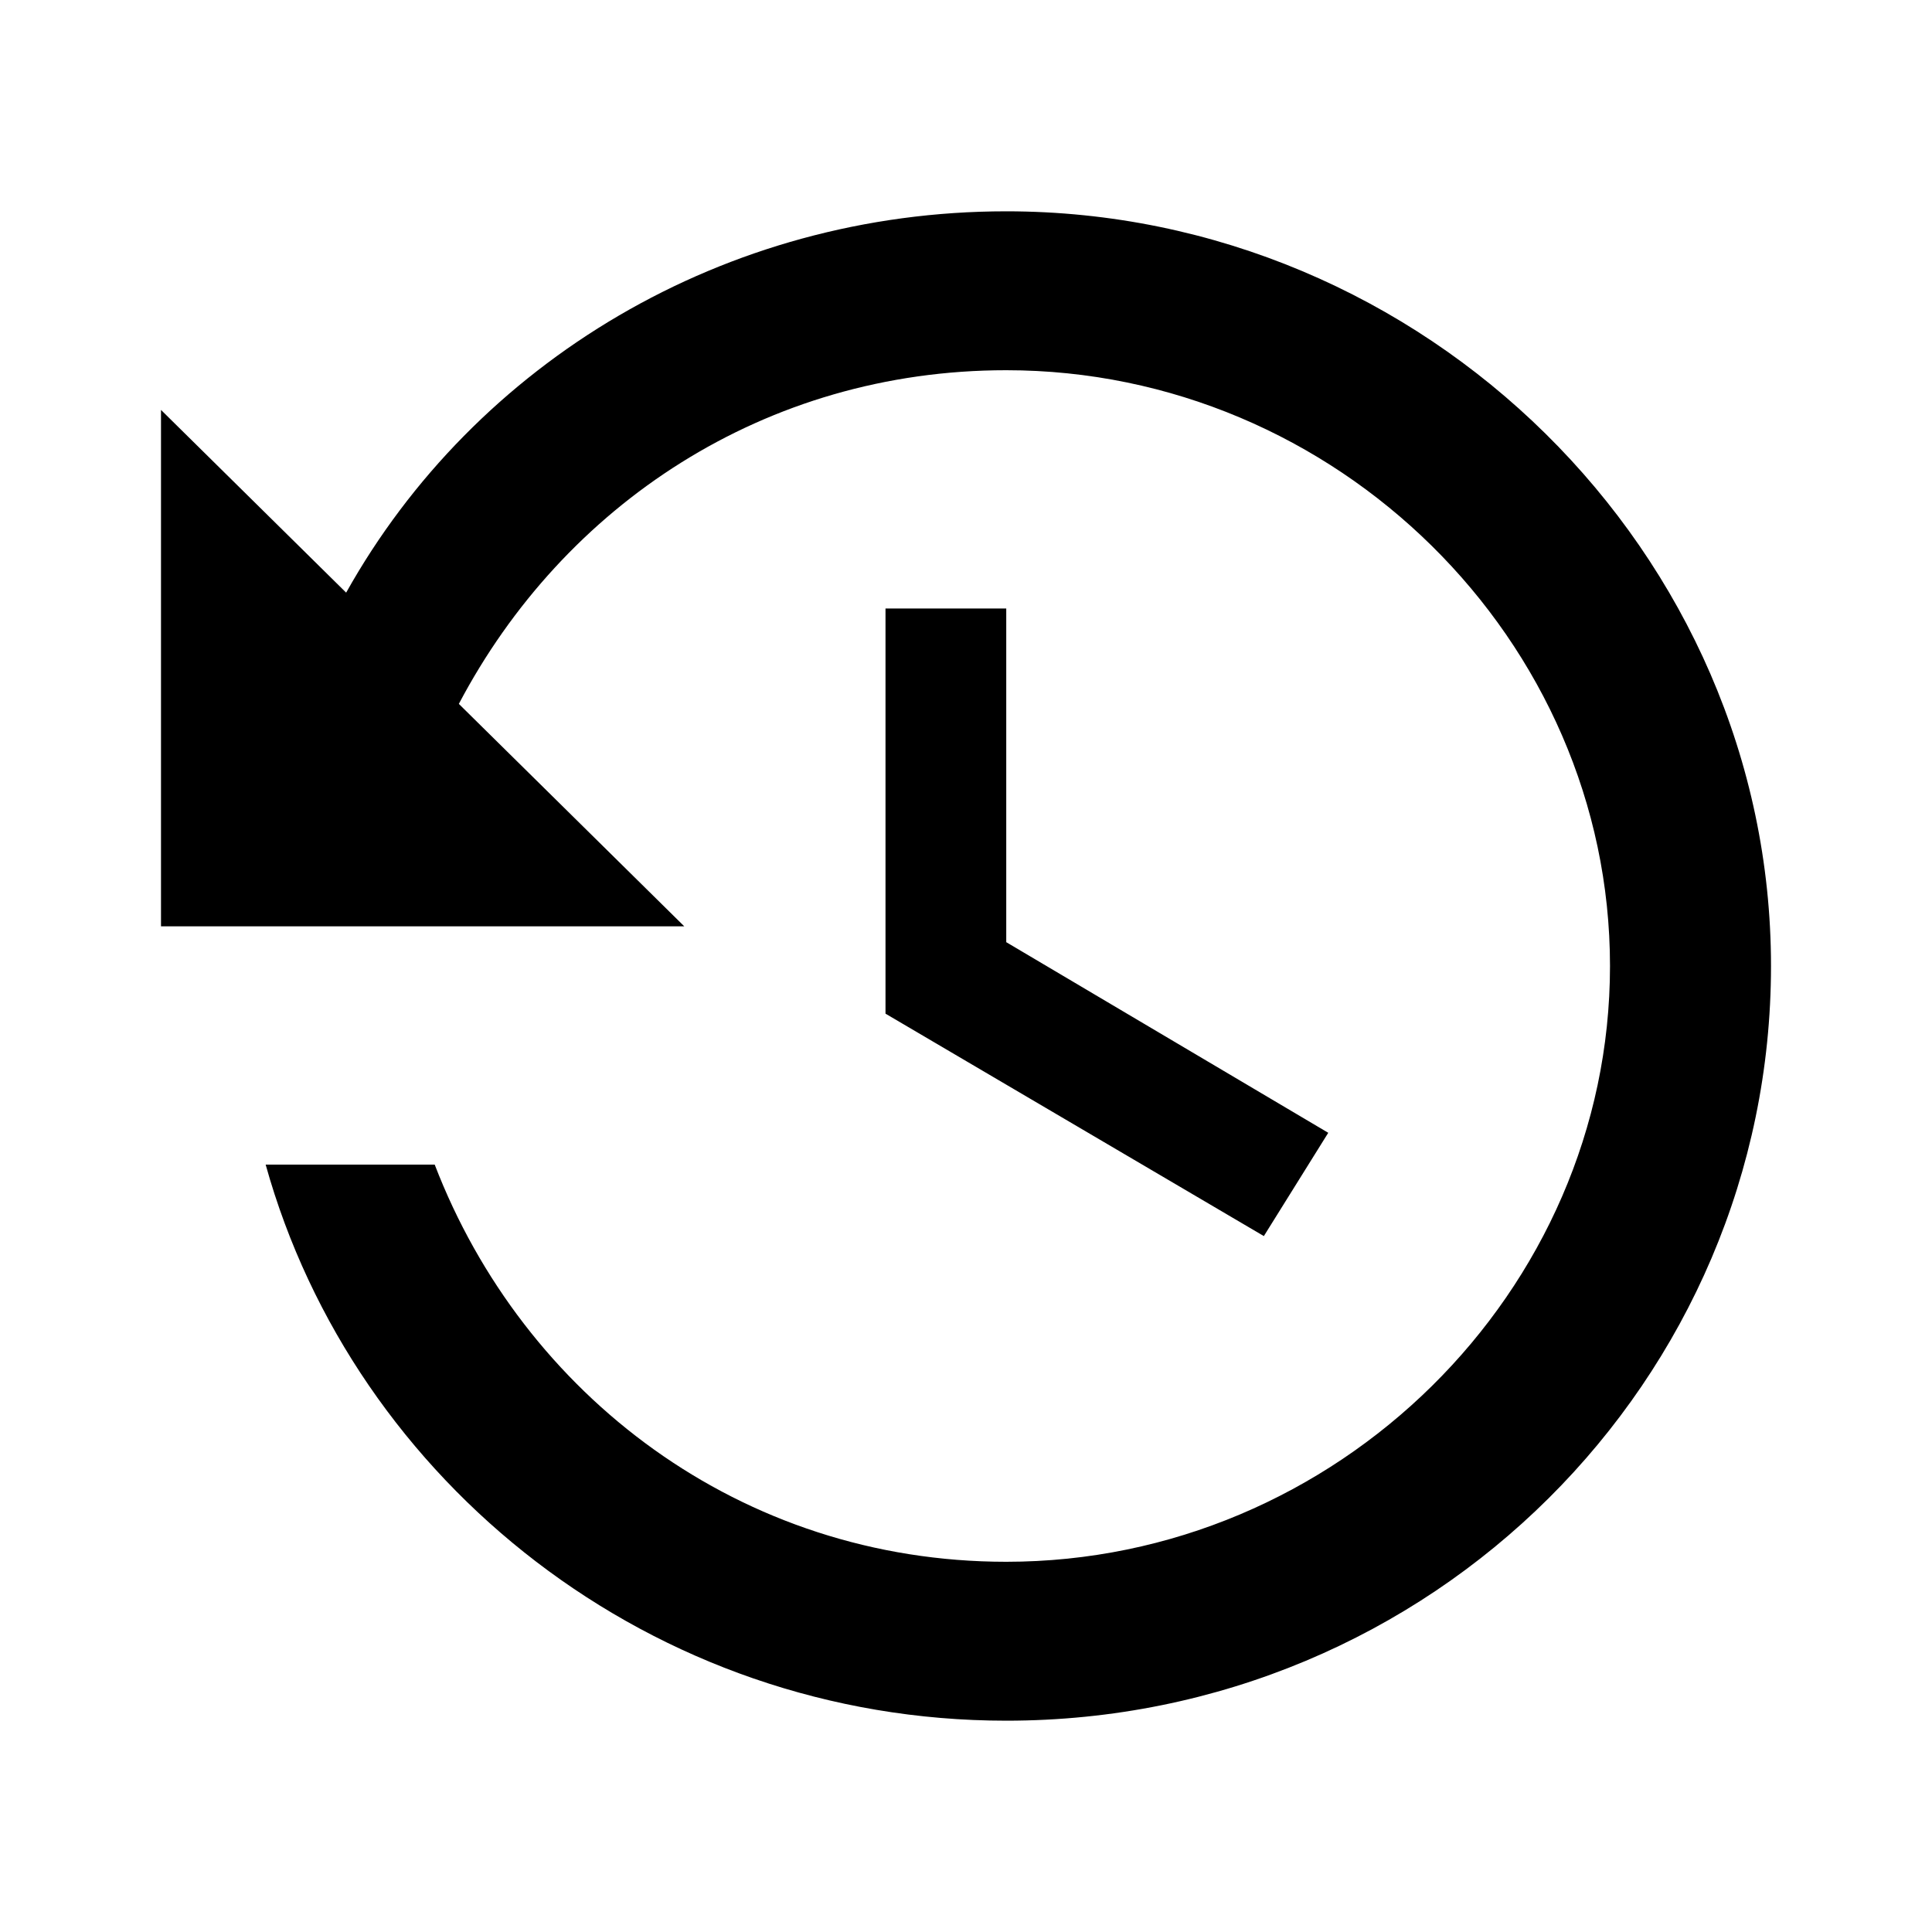
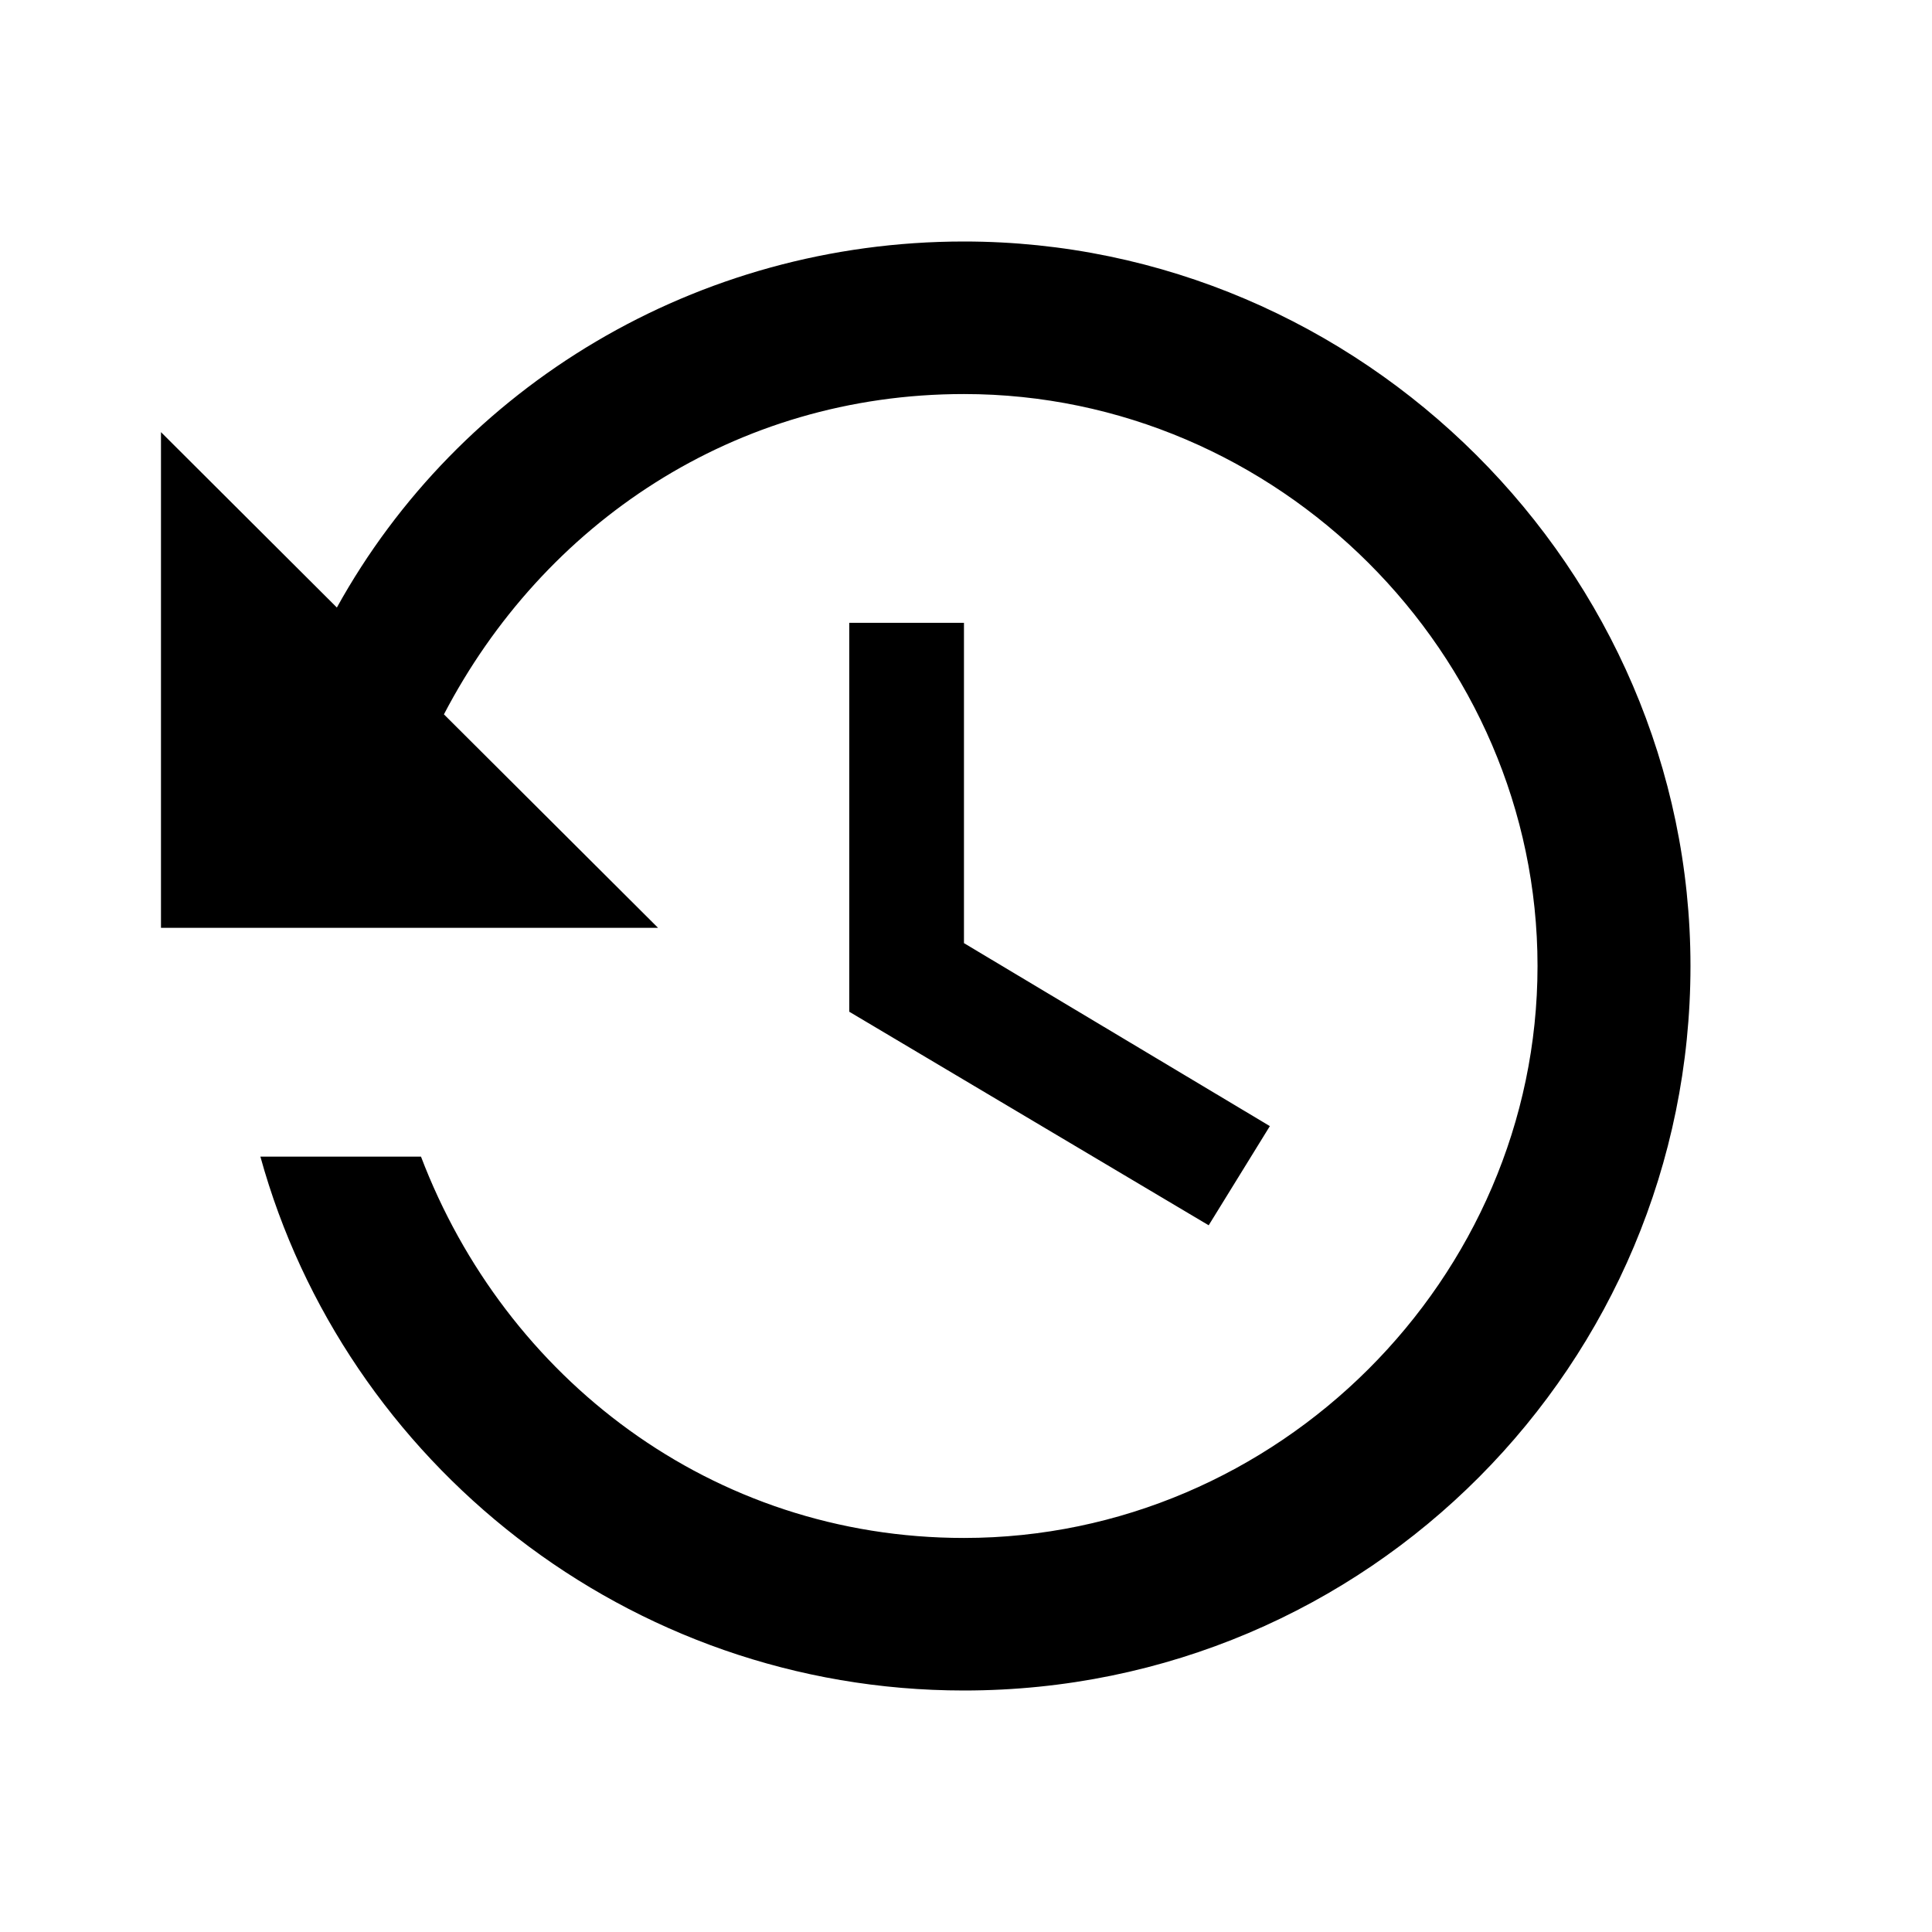
<svg xmlns="http://www.w3.org/2000/svg" width="24px" height="24px" viewBox="0 0 24 24" version="1.1">
-   <g id="Icons-/-Action-/-History" stroke="none" stroke-width="1" fill="none" fill-rule="evenodd">
-     <g id="Icons-/-Navigation-/-Plus" transform="translate(0, 0)">
-       <rect id="Rectangle" x="0" y="0" width="24" height="24" />
-       <g id="history" transform="translate(2, 2)" fill="currentColor" fill-rule="nonzero">
-         <path d="M10.5,0.625 C7,0.625 3.9,2.5 2.3,5.362 L0,3.092 L0,9.507 L6.5,9.507 L3.7,6.744 C5,4.276 7.5,2.599 10.5,2.599 C14.6,2.599 18,5.954 18,10 C18,14.046 14.6,17.401 10.5,17.401 C7.2,17.401 4.5,15.329 3.4,12.467 L1.3,12.467 C2.4,16.415 6.1,19.375 10.5,19.375 C15.8,19.375 20,15.132 20,10 C20,4.869 15.7,0.625 10.5,0.625 L10.5,0.625 Z M9,5.559 L9,10.592 L13.7,13.355 L14.5,12.072 L10.5,9.704 L10.5,5.559 L9,5.559 L9,5.559 Z" id="Shape" />
-       </g>
+   <g id="Icon/history" stroke="none" stroke-width="1" fill="none" fill-rule="evenodd">
+     <g id="history" transform="translate(1.473684, 3)" fill="#000000" fill-rule="nonzero">
+       <path d="M10.501,0 C7.176,0 4.231,1.8 2.711,4.547 L0.526,2.368 L0.526,8.526 L6.701,8.526 L4.041,5.874 C5.276,3.505 7.651,1.895 10.501,1.895 C14.396,1.895 17.626,5.116 17.626,9 C17.626,12.884 14.396,16.105 10.501,16.105 C7.366,16.105 4.801,14.116 3.756,11.368 L1.761,11.368 C2.806,15.158 6.321,18 10.501,18 C15.536,18 19.526,13.926 19.526,9 C19.526,4.074 15.441,0 10.501,0 L10.501,0 Z M9.076,4.737 L9.076,9.568 L13.541,12.221 L14.301,10.989 L10.501,8.716 L10.501,4.737 L9.076,4.737 L9.076,4.737 Z" id="Shape" />
    </g>
  </g>
</svg>
